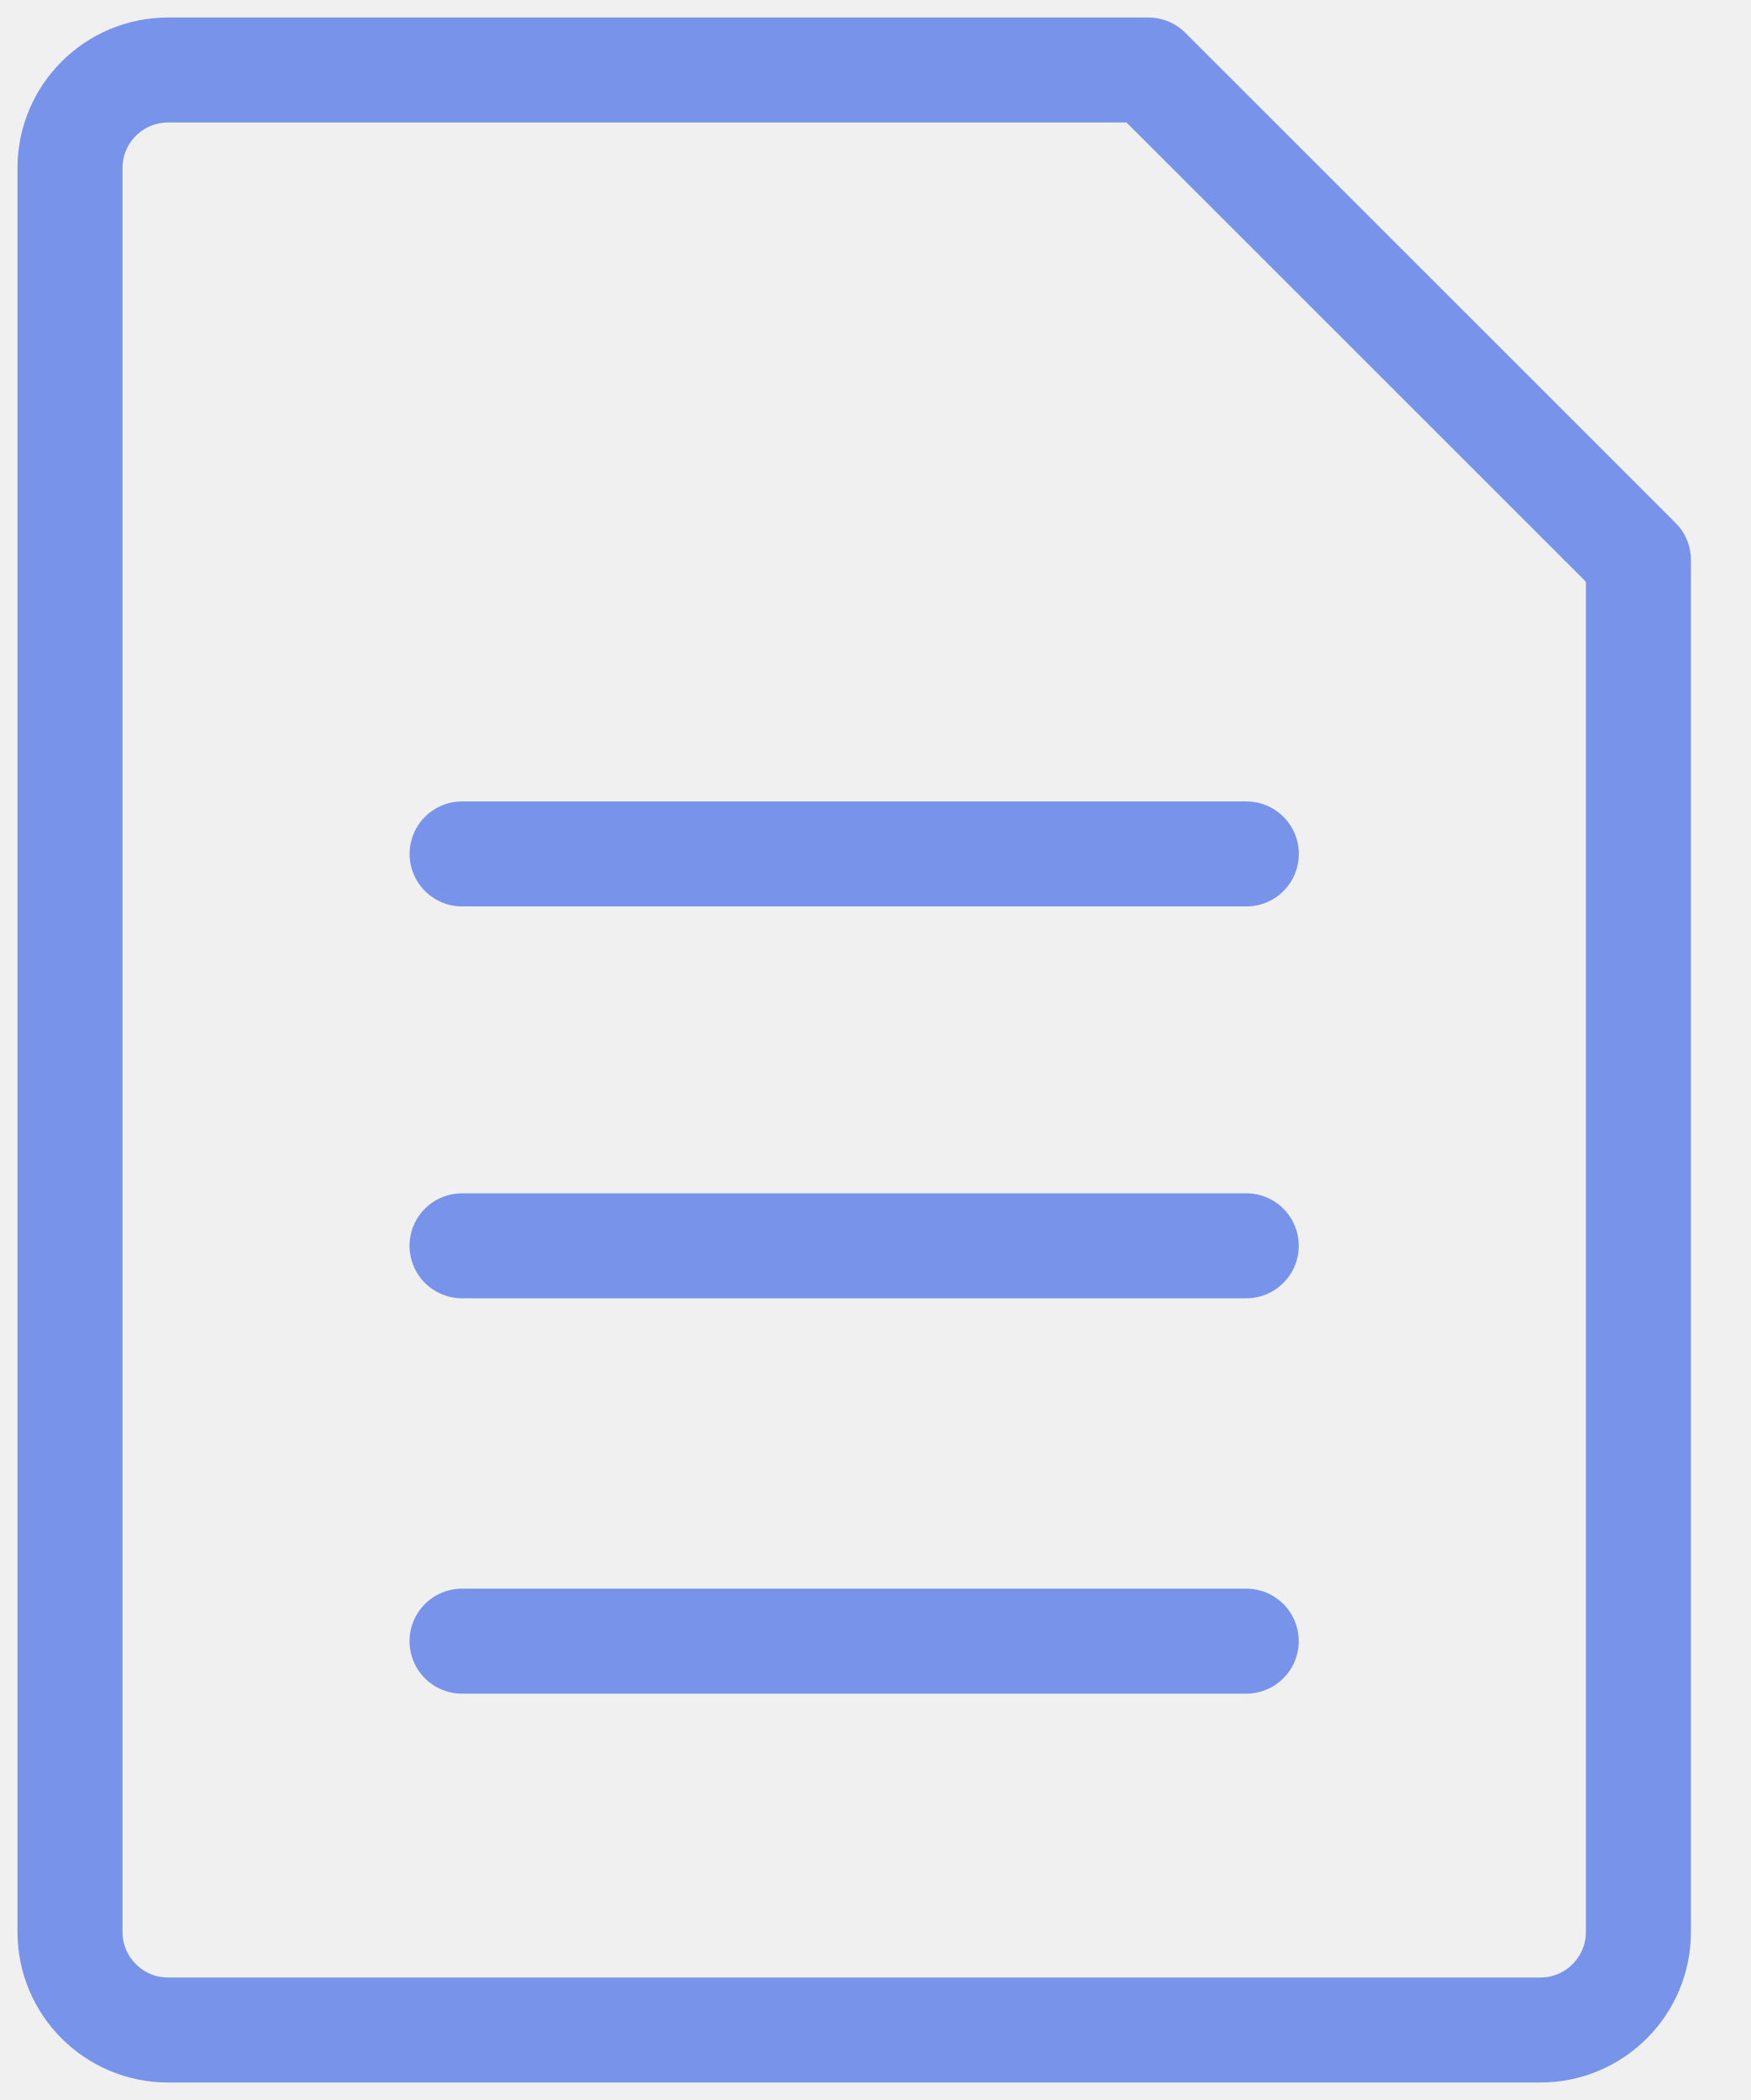
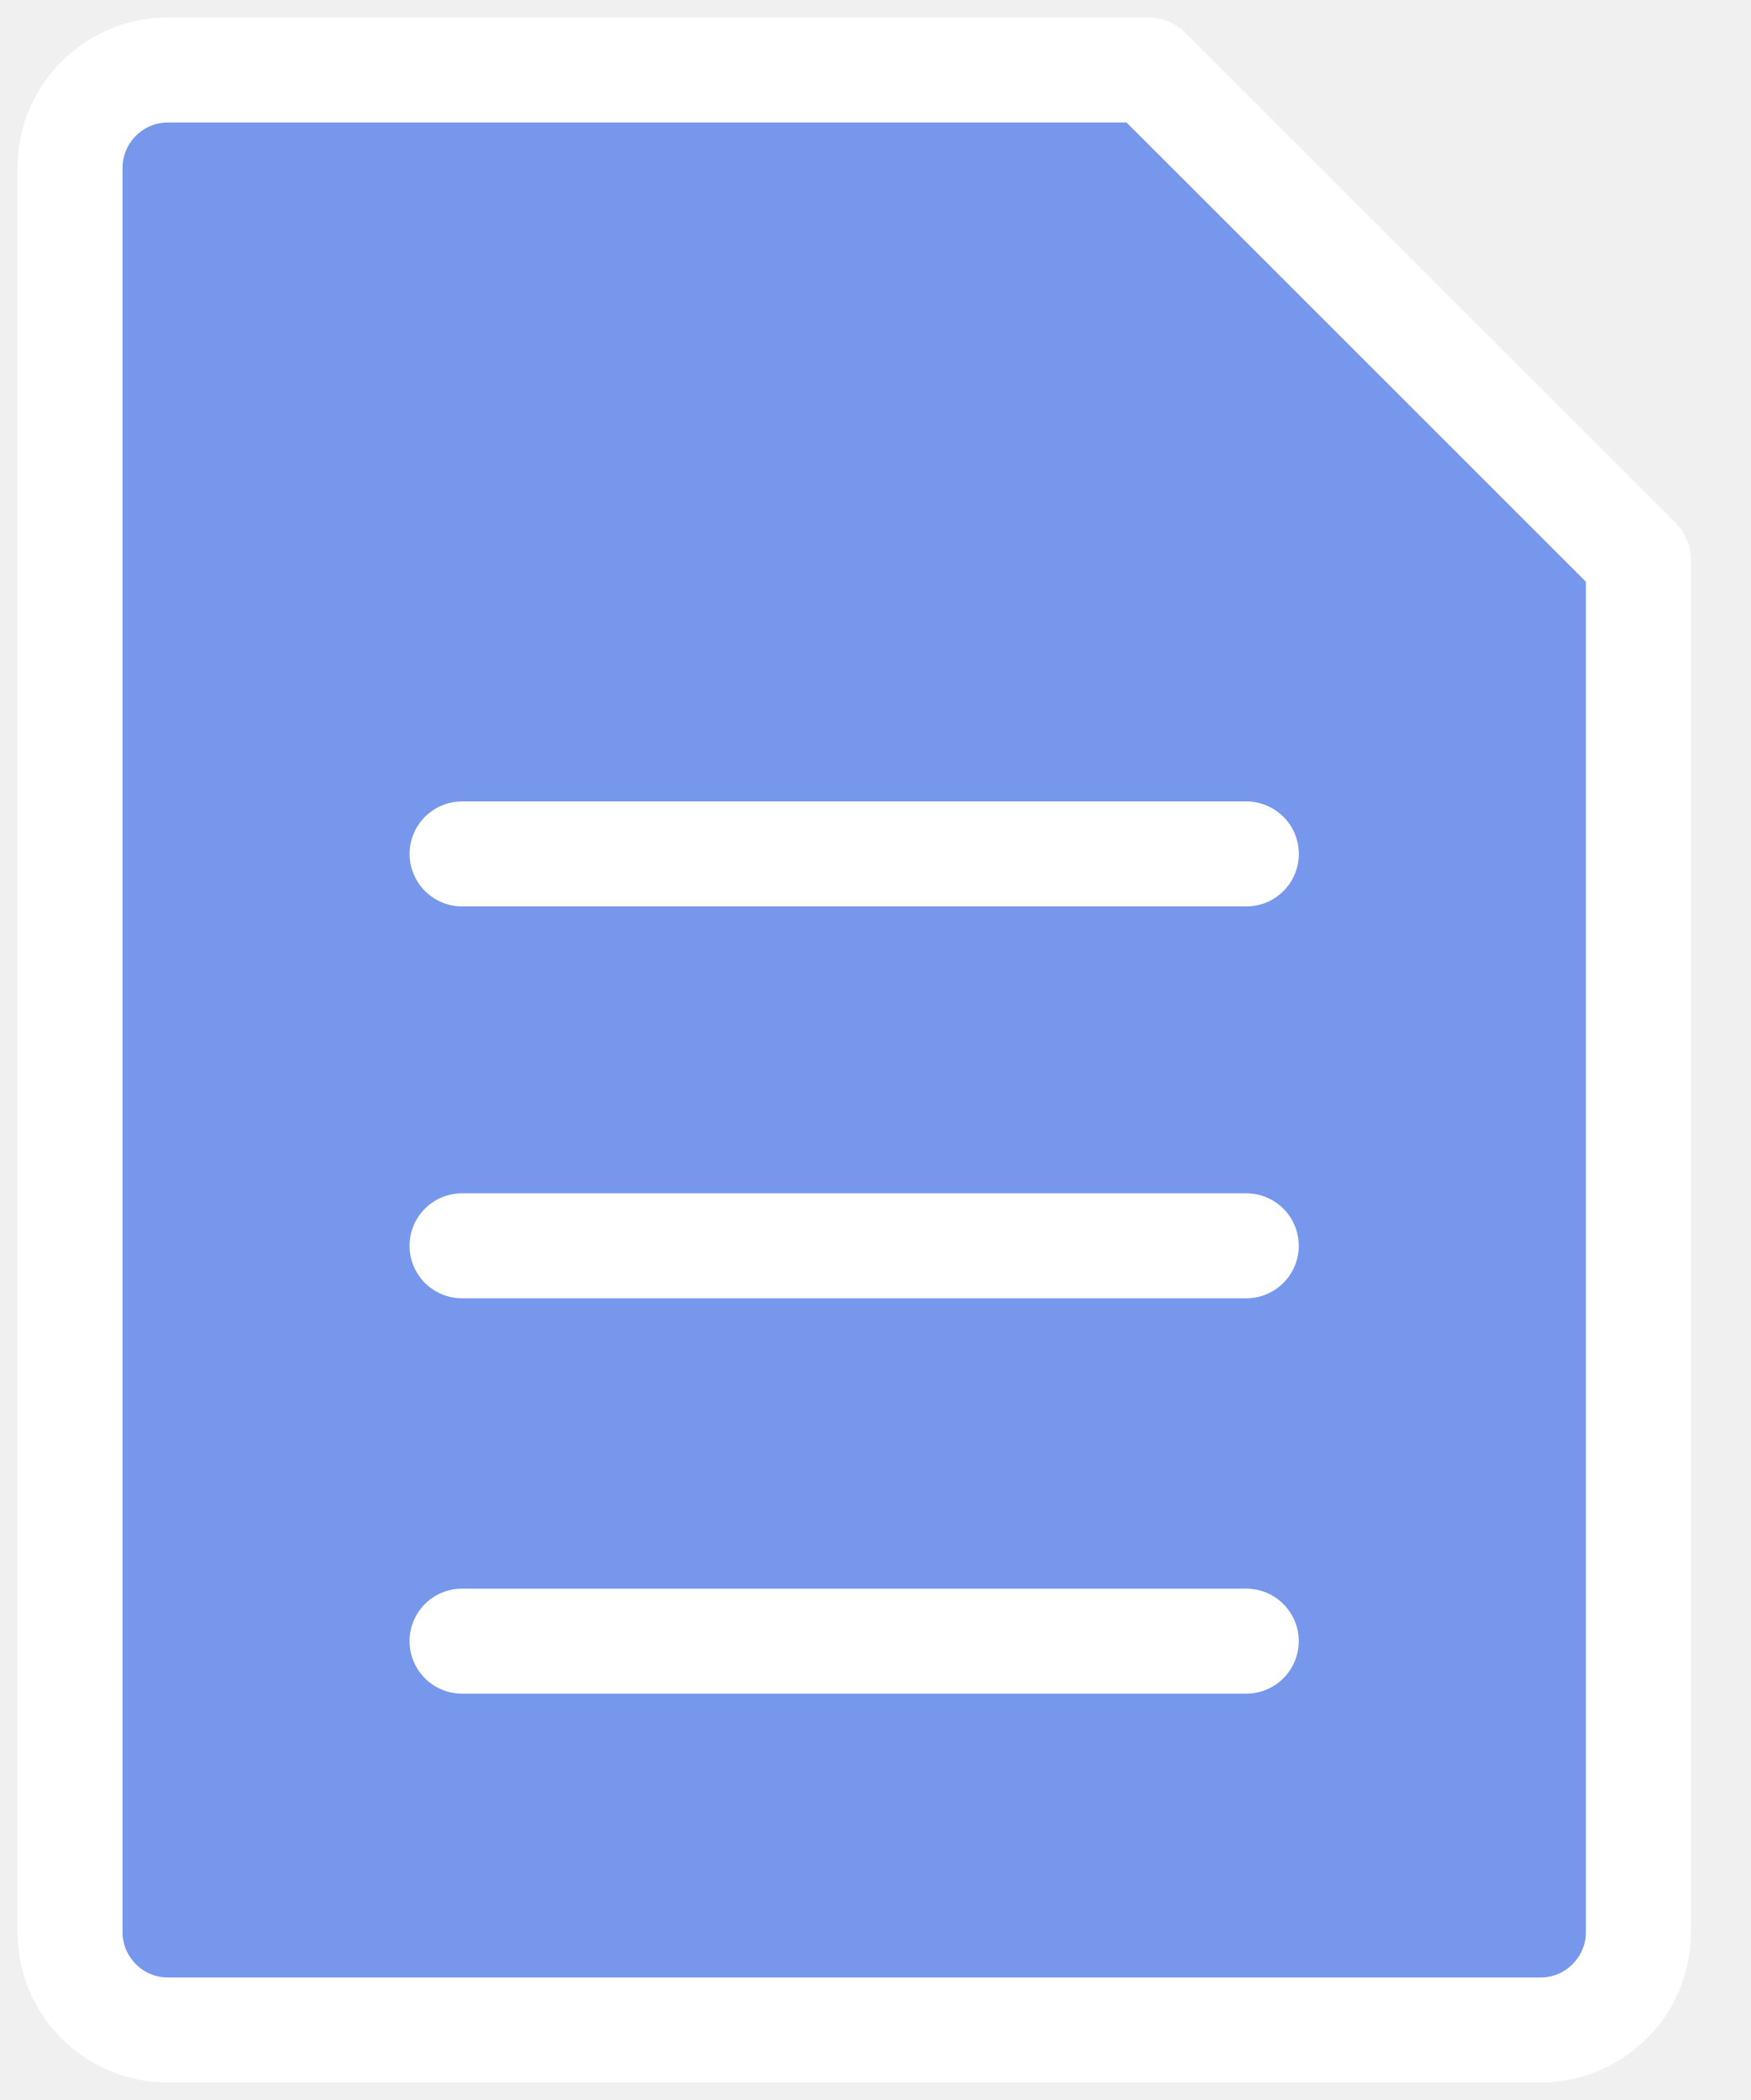
<svg xmlns="http://www.w3.org/2000/svg" width="25" height="30" viewBox="0 0 25 30" fill="none">
-   <path d="M1 2.4C1 1.627 1.627 1 2.4 1H16.4L23.4 8V27.6C23.4 28.373 22.773 29 22 29H2.4C1.627 29 1 28.373 1 27.6V2.4Z" stroke="#7893EA" stroke-width="1.5" stroke-linejoin="round" />
-   <path d="M6.6 12.199H17.8" stroke="#7893EA" stroke-width="1.5" stroke-linecap="round" stroke-linejoin="round" />
-   <path d="M6.599 17.797H17.799" stroke="#7893EA" stroke-width="1.5" stroke-linecap="round" stroke-linejoin="round" />
-   <path d="M6.599 23.445H17.799" stroke="#7893EA" stroke-width="1.5" stroke-linecap="round" stroke-linejoin="round" />
+   <path d="M1 2.4C1 1.627 1.627 1 2.4 1H16.4L23.4 8V27.6C23.4 28.373 22.773 29 22 29H2.4C1.627 29 1 28.373 1 27.6V2.4Z" fill="#7697EC" stroke="white" stroke-width="1.5" stroke-linejoin="round" />
+   <path d="M6.6 12.199H17.8Z" fill="#7697EC" />
+   <path d="M6.6 12.199H17.8" stroke="white" stroke-width="1.5" stroke-linecap="round" stroke-linejoin="round" />
+   <path d="M6.599 17.797H17.799Z" fill="#7697EC" />
+   <path d="M6.599 17.797H17.799" stroke="white" stroke-width="1.5" stroke-linecap="round" stroke-linejoin="round" />
+   <path d="M6.599 23.445H17.799Z" fill="#7697EC" />
+   <path d="M6.599 23.445H17.799" stroke="white" stroke-width="1.5" stroke-linecap="round" stroke-linejoin="round" />
</svg>
